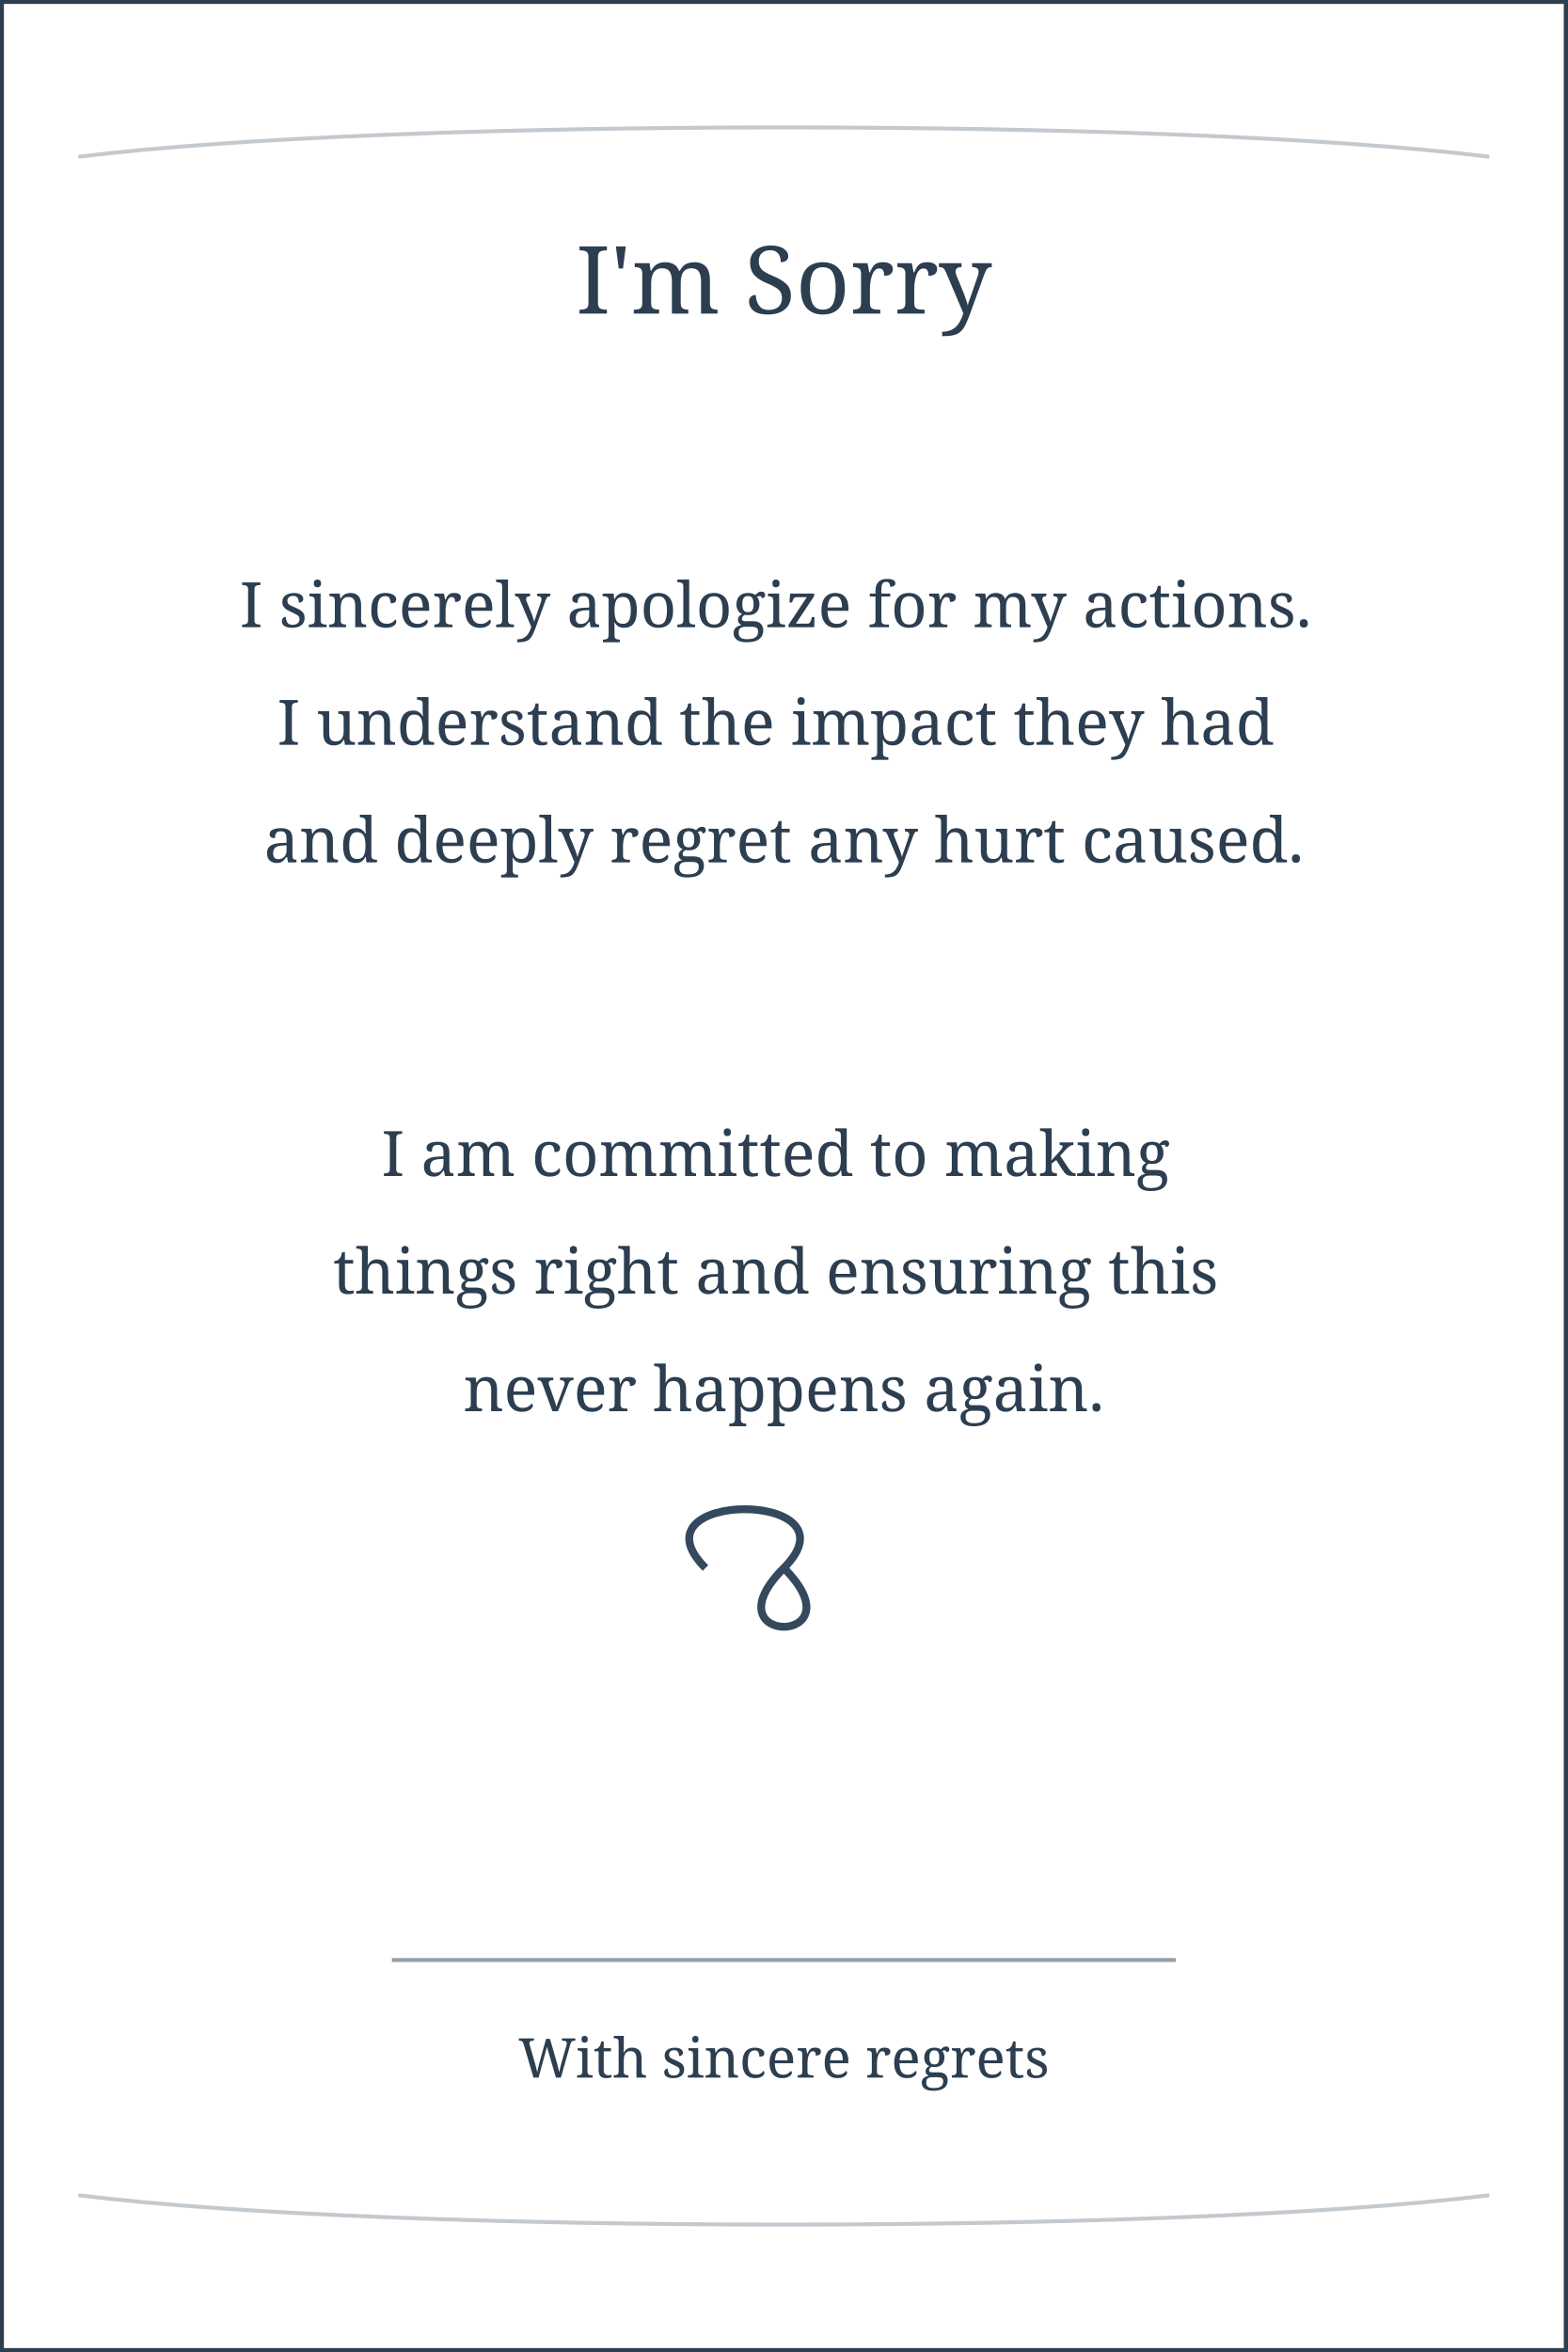
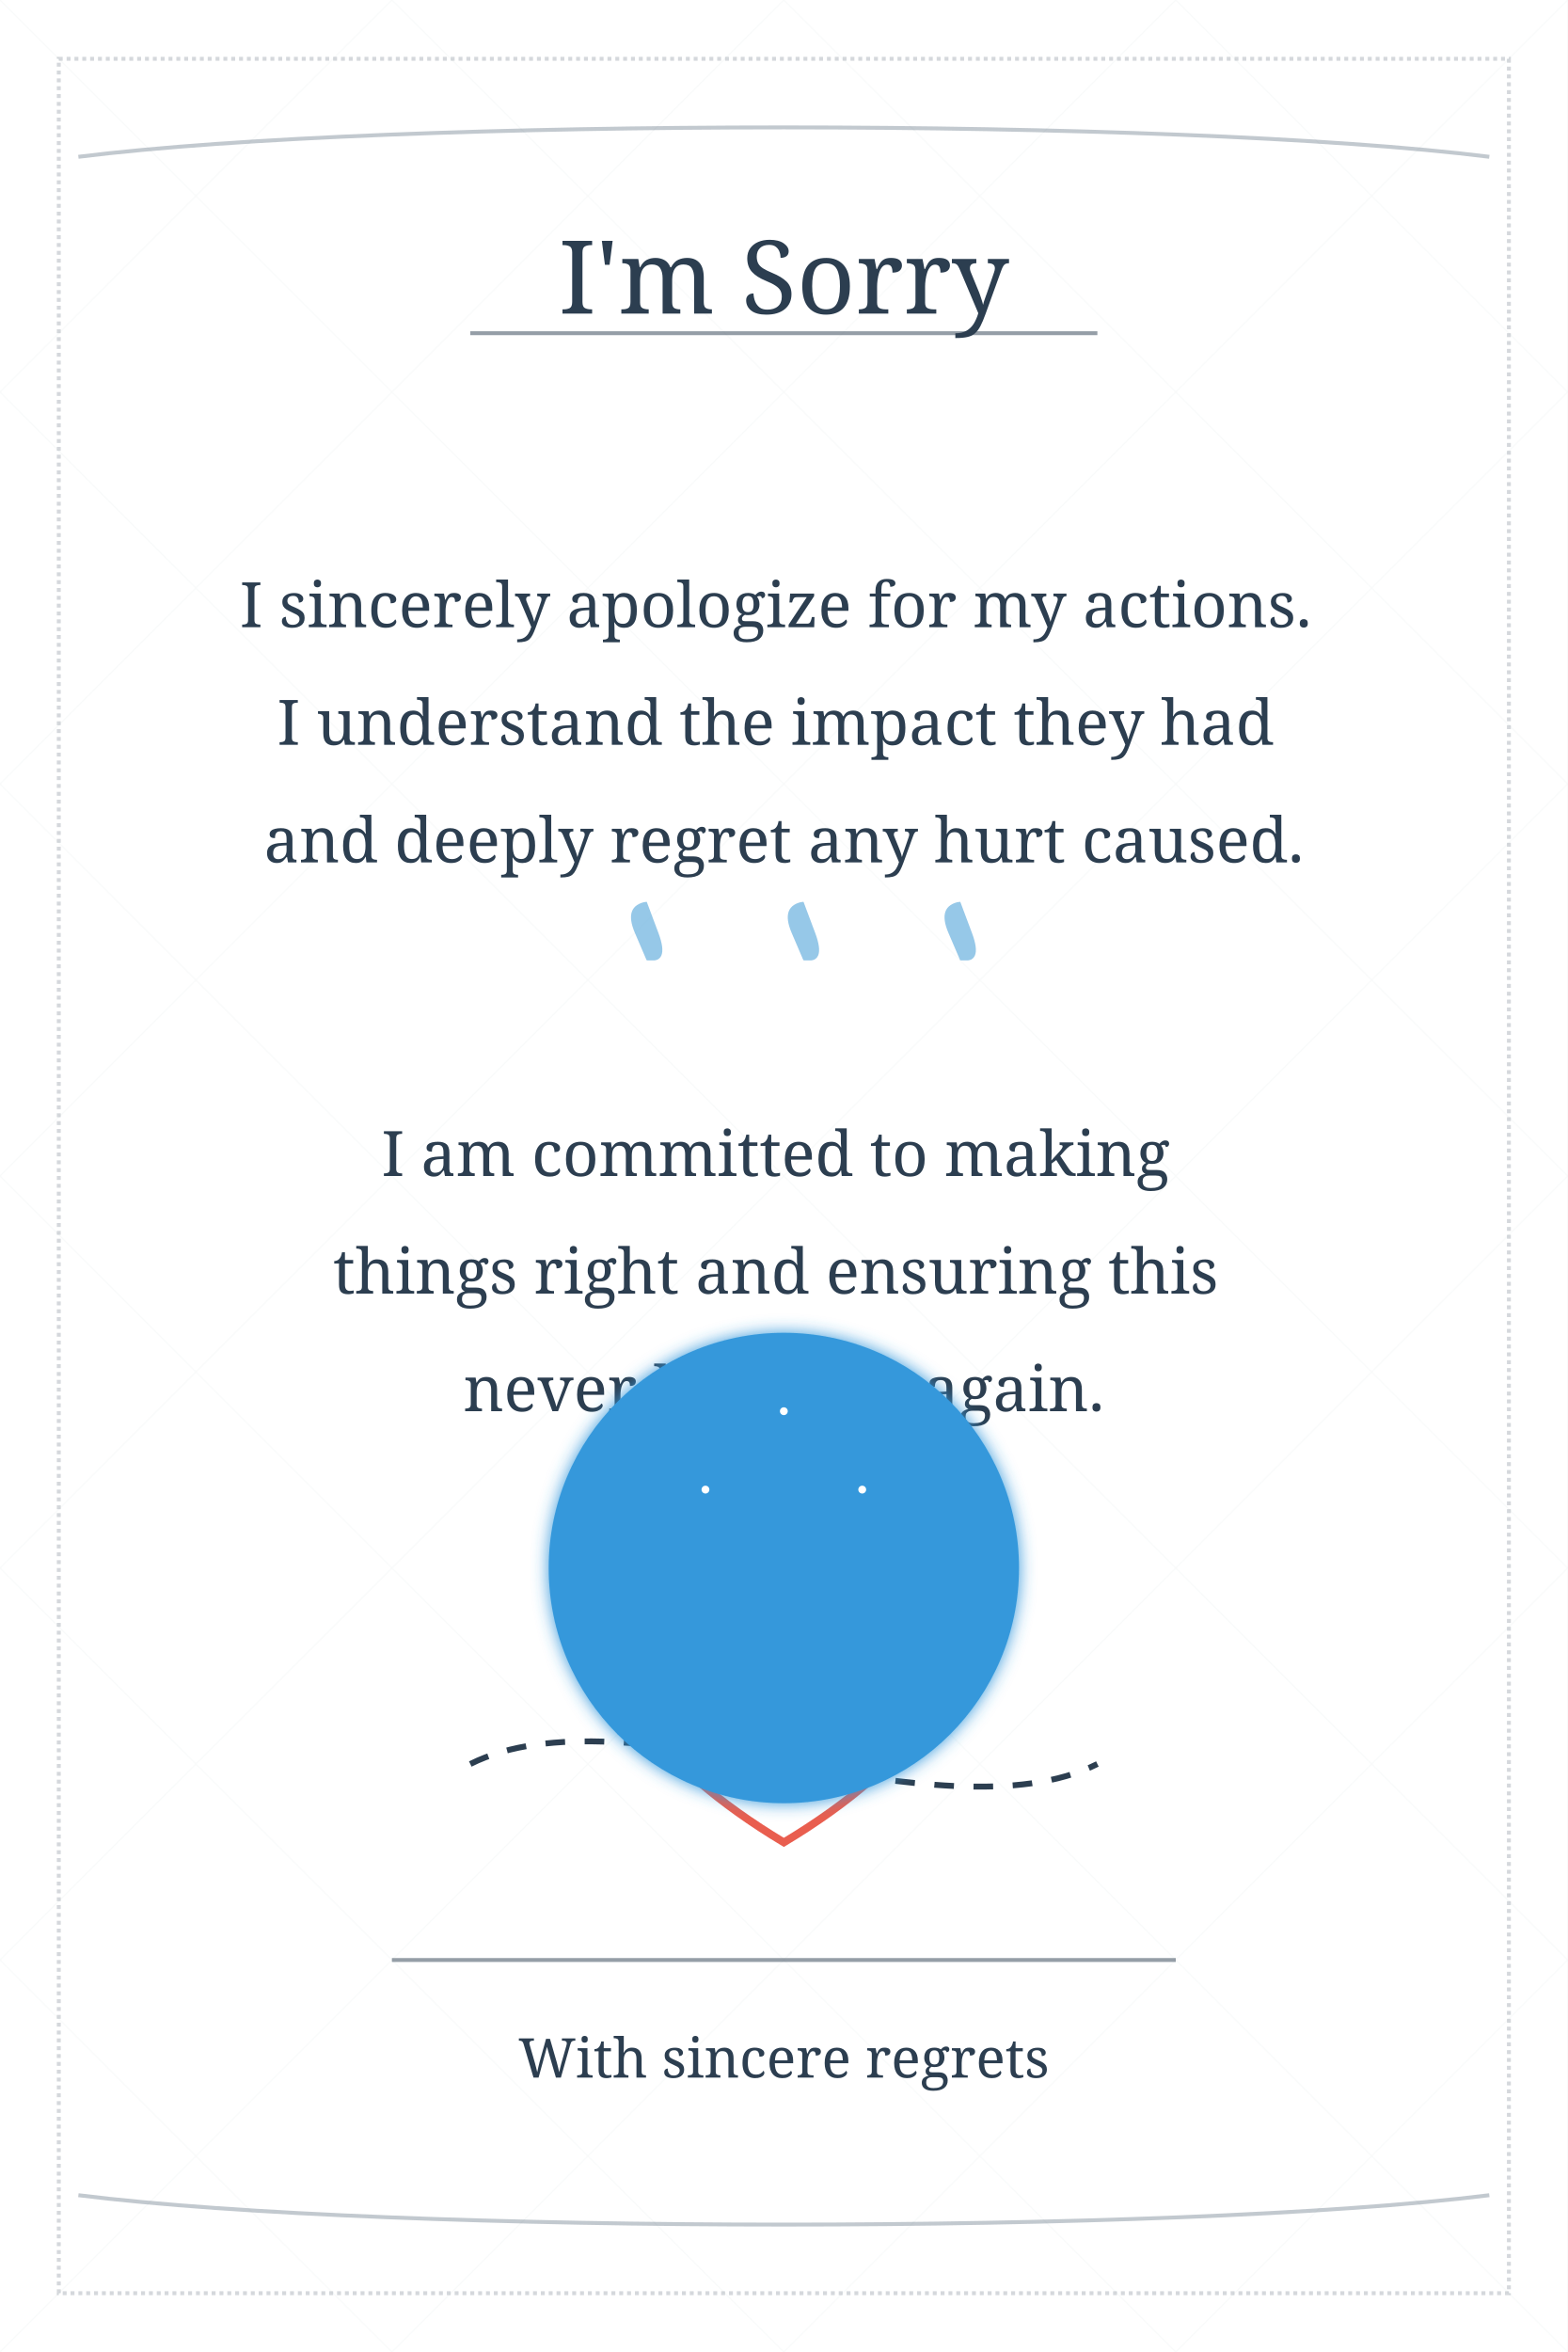
<svg xmlns="http://www.w3.org/2000/svg" width="400" height="600">
-   <rect x="0" y="0" width="400" height="600" fill="#ffffff" stroke="#2C3E50" stroke-width="2" />
-   <path d="M 20,40 C 100,30 300,30 380,40" fill="none" stroke="#34495E" stroke-width="1" opacity="0.3" />
-   <path d="M 20,560 C 100,570 300,570 380,560" fill="none" stroke="#34495E" stroke-width="1" opacity="0.3" />
-   <text x="200" y="80" text-anchor="middle" font-family="Georgia" font-size="24" fill="#2C3E50">
+   <defs>
+     <filter id="softGlow" x="-30%" y="-30%" width="160%" height="160%">
+       <feGaussianBlur stdDeviation="2" result="blur" />
+       <feComposite in="SourceGraphic" in2="blur" operator="over" />
+     </filter>
+     <symbol id="teardrop" viewBox="0 0 10 15">
+       <path d="M5,0 Q5,0 8,8 T5,15 Q5,15 2,8 T5,0" fill="#6AB0DE" opacity="0.7" />
+     </symbol>
+     <pattern id="paperTexture" patternUnits="userSpaceOnUse" width="100" height="100">
+       <rect width="100" height="100" fill="#ffffff" />
+       <path d="M0,0 L100,100 M100,0 L0,100" stroke="#2C3E50" stroke-width="0.3" opacity="0.03" />
+     </pattern>
+     <path id="heartPath" d="M-50,0 Q-50,-30 -25,-30 T0,0 T25,-30 T50,0 Q50,30 0,60 Q-50,30 -50,0 Z" fill="none" />
+   </defs>
+   <rect x="0" y="0" width="400" height="600" fill="url(#paperTexture)">
+     <animate attributeName="opacity" values="1;0.97;1" dur="10s" repeatCount="indefinite" />
+   </rect>
+   <rect x="15" y="15" width="370" height="570" fill="none" stroke="#2C3E50" stroke-width="1" stroke-dasharray="1,1" opacity="0.2" />
+   <path d="M120,85 L280,85" fill="none" stroke="#2C3E50" stroke-width="1" opacity="0.5">
+     <animate attributeName="stroke-dasharray" values="0,160;160,0;160,0;0,160;0,160" dur="10s" repeatCount="indefinite" />
+     <animate attributeName="opacity" values="0.5;0.8;0.8;0.5;0.5" dur="10s" repeatCount="indefinite" />
+   </path>
+   <text x="200" y="80" text-anchor="middle" font-family="Georgia" font-size="26" fill="#2C3E50">
    I'm Sorry
  </text>
  <text x="200" y="160" text-anchor="middle" font-family="Georgia" font-size="16" fill="#2C3E50">
    <tspan x="200" dy="0">I sincerely apologize for my actions.</tspan>
    <tspan x="200" dy="30">I understand the impact they had</tspan>
    <tspan x="200" dy="30">and deeply regret any hurt caused.</tspan>
  </text>
+   <g transform="translate(0, 20)">
+     <use href="#teardrop" x="160" y="210" width="10" height="15">
+       <animate attributeName="opacity" values="0;0.7;0" dur="6s" begin="0s" repeatCount="indefinite" />
+       <animate attributeName="y" values="210;260" dur="6s" begin="0s" repeatCount="indefinite" />
+     </use>
+     <use href="#teardrop" x="200" y="210" width="10" height="15">
+       <animate attributeName="opacity" values="0;0.7;0" dur="5s" begin="1s" repeatCount="indefinite" />
+       <animate attributeName="y" values="210;260" dur="5s" begin="1s" repeatCount="indefinite" />
+     </use>
+     <use href="#teardrop" x="240" y="210" width="10" height="15">
+       <animate attributeName="opacity" values="0;0.7;0" dur="7s" begin="2s" repeatCount="indefinite" />
+       <animate attributeName="y" values="210;260" dur="7s" begin="2s" repeatCount="indefinite" />
+     </use>
+   </g>
  <text x="200" y="300" text-anchor="middle" font-family="Georgia" font-size="16" fill="#2C3E50">
    <tspan x="200" dy="0">I am committed to making</tspan>
    <tspan x="200" dy="30">things right and ensuring this</tspan>
    <tspan x="200" dy="30">never happens again.</tspan>
  </text>
-   <path d="M 180,400 C 160,380 220,380 200,400 C 180,420 220,420 200,400" fill="none" stroke="#34495E" stroke-width="2" />
+   <g transform="translate(200, 400)">
+     <path d="M0,0 Q-20,-30 -50,0 Q-50,40 0,70 Q50,40 50,0 Q20,-30 0,0" fill="none" stroke="#E74C3C" stroke-width="2" opacity="0.9">
+       <animate attributeName="d" values="M0,0 Q-20,-30 -50,0 Q-50,40 0,70 L0,70 Q50,40 50,0 Q20,-30 0,0;                       M0,0 Q-20,-30 -50,0 Q-50,40 0,70 Q50,40 50,0 Q20,-30 0,0;                       M0,0 Q-20,-30 -50,0 Q-50,40 0,70 Q50,40 50,0 Q20,-30 0,0;                       M0,0 Q-20,-30 -50,0 Q-50,40 0,70 L0,70 Q50,40 50,0 Q20,-30 0,0;                       M0,0 Q-20,-30 -50,0 Q-50,40 0,70 L0,70 Q50,40 50,0 Q20,-30 0,0" dur="12s" repeatCount="indefinite" />
+       <animate attributeName="fill" values="none;none;#E74C3C;#E74C3C;none" dur="12s" repeatCount="indefinite" />
+       <animate attributeName="stroke-width" values="2;2;1;2;2" dur="12s" repeatCount="indefinite" />
+     </path>
+     <animateTransform attributeName="transform" type="scale" values="1;1;1;1.08;1;1.08;1" dur="12s" repeatCount="indefinite" additive="sum" />
+   </g>
+   <path d="M120,450 C160,430 240,470 280,450" fill="none" stroke="#2C3E50" stroke-width="1.5" stroke-dasharray="5,5">
+     <animate attributeName="stroke-dasharray" values="5,5;0,0;0,0;5,5;5,5" dur="12s" repeatCount="indefinite" />
+     <animate attributeName="stroke" values="#2C3E50;#2C3E50;#3498DB;#3498DB;#2C3E50" dur="12s" repeatCount="indefinite" />
+     <animate attributeName="opacity" values="0.5;0.8;0.8;0.5;0.5" dur="12s" repeatCount="indefinite" />
+   </path>
+   <circle cx="200" cy="400" r="60" fill="#3498DB" filter="url(#softGlow)">
+     <animate attributeName="opacity" values="0;0;0.1;0.1;0;0" dur="12s" repeatCount="indefinite" />
+     <animate attributeName="r" values="60;60;70;60;60" dur="12s" repeatCount="indefinite" />
+   </circle>
  <line x1="100" y1="500" x2="300" y2="500" stroke="#2C3E50" stroke-width="1" opacity="0.5" />
  <text x="200" y="530" text-anchor="middle" font-family="Georgia" font-size="14" fill="#2C3E50">
    With sincere regrets
  </text>
+   <g>
+     <circle cx="180" cy="380" r="1" fill="#ffffff">
+       <animate attributeName="opacity" values="0;0;0.8;0;0" dur="12s" repeatCount="indefinite" />
+       <animate attributeName="r" values="0;0;2;0;0" dur="12s" repeatCount="indefinite" />
+     </circle>
+     <circle cx="220" cy="380" r="1" fill="#ffffff">
+       <animate attributeName="opacity" values="0;0;0.8;0;0" dur="12s" repeatCount="indefinite" begin="0.5s" />
+       <animate attributeName="r" values="0;0;2;0;0" dur="12s" repeatCount="indefinite" begin="0.5s" />
+     </circle>
+     <circle cx="200" cy="360" r="1" fill="#ffffff">
+       <animate attributeName="opacity" values="0;0;0.8;0;0" dur="12s" repeatCount="indefinite" begin="1s" />
+       <animate attributeName="r" values="0;0;2;0;0" dur="12s" repeatCount="indefinite" begin="1s" />
+     </circle>
+   </g>
+   <path d="M 20,40 C 100,30 300,30 380,40" fill="none" stroke="#34495E" stroke-width="1" opacity="0.3">
+     <animate attributeName="opacity" values="0.3;0.5;0.3" dur="8s" repeatCount="indefinite" />
+   </path>
+   <path d="M 20,560 C 100,570 300,570 380,560" fill="none" stroke="#34495E" stroke-width="1" opacity="0.3">
+     <animate attributeName="opacity" values="0.3;0.5;0.3" dur="8s" repeatCount="indefinite" begin="4s" />
+   </path>
</svg>
